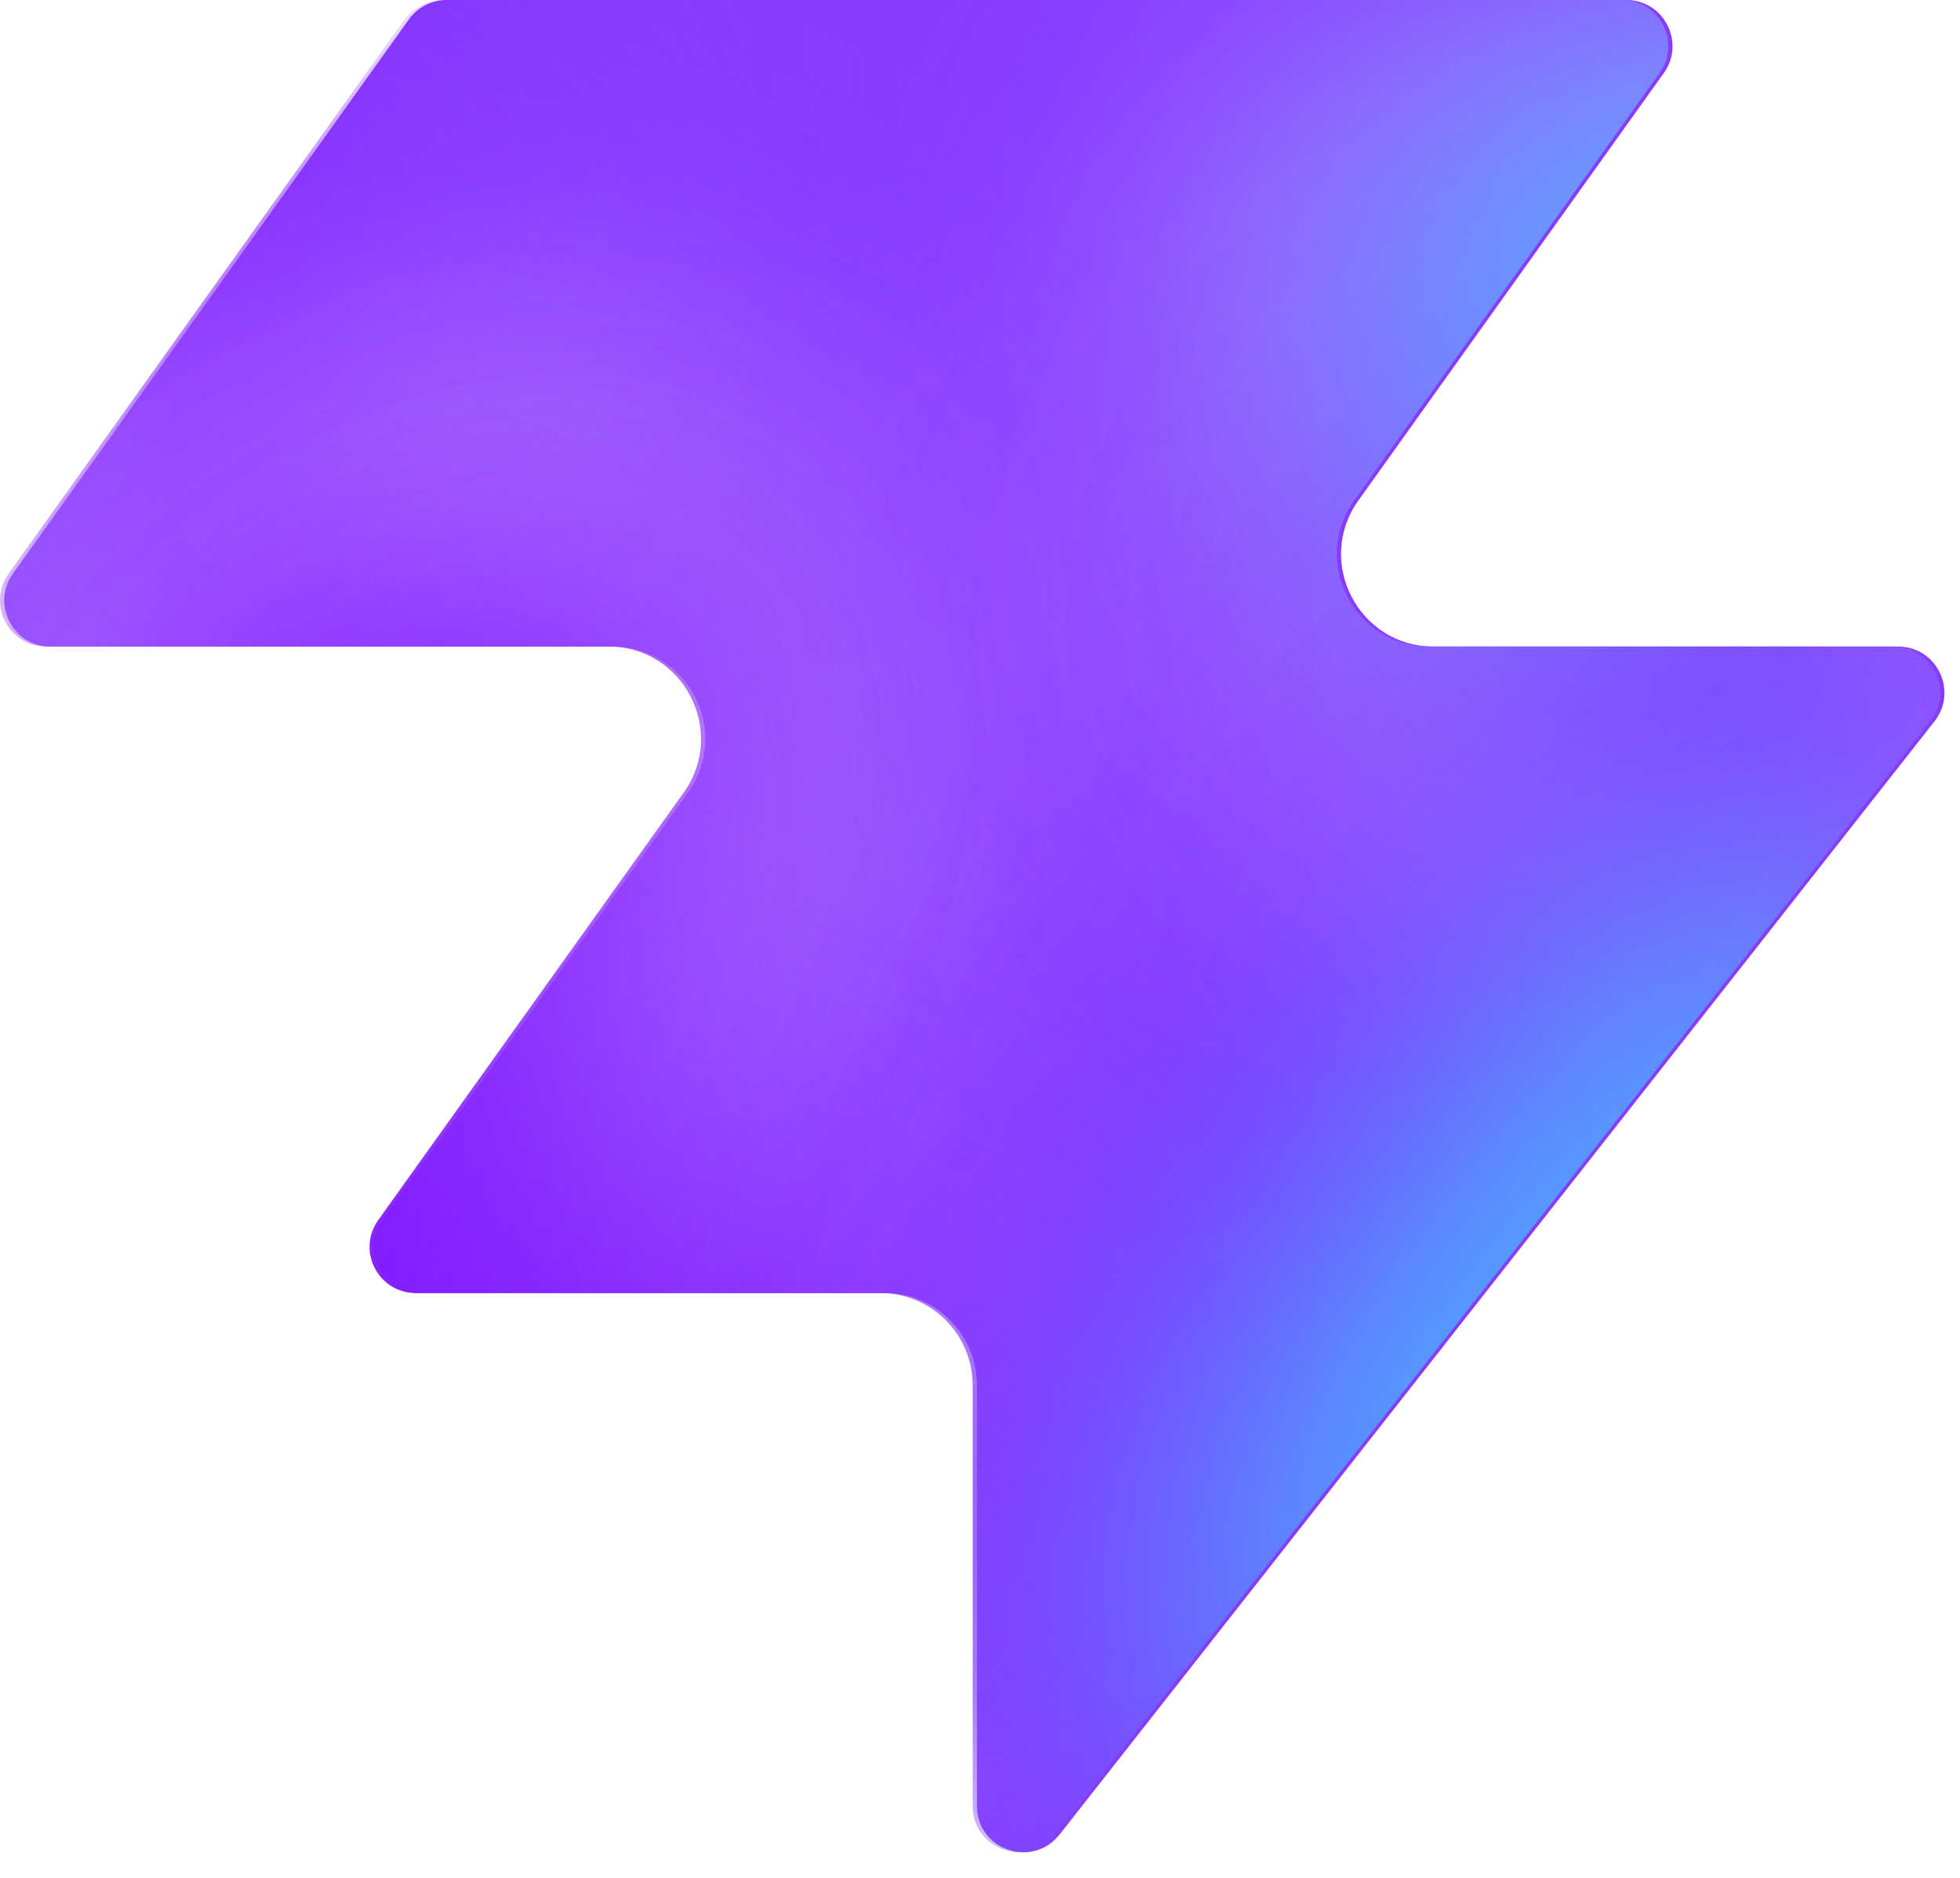
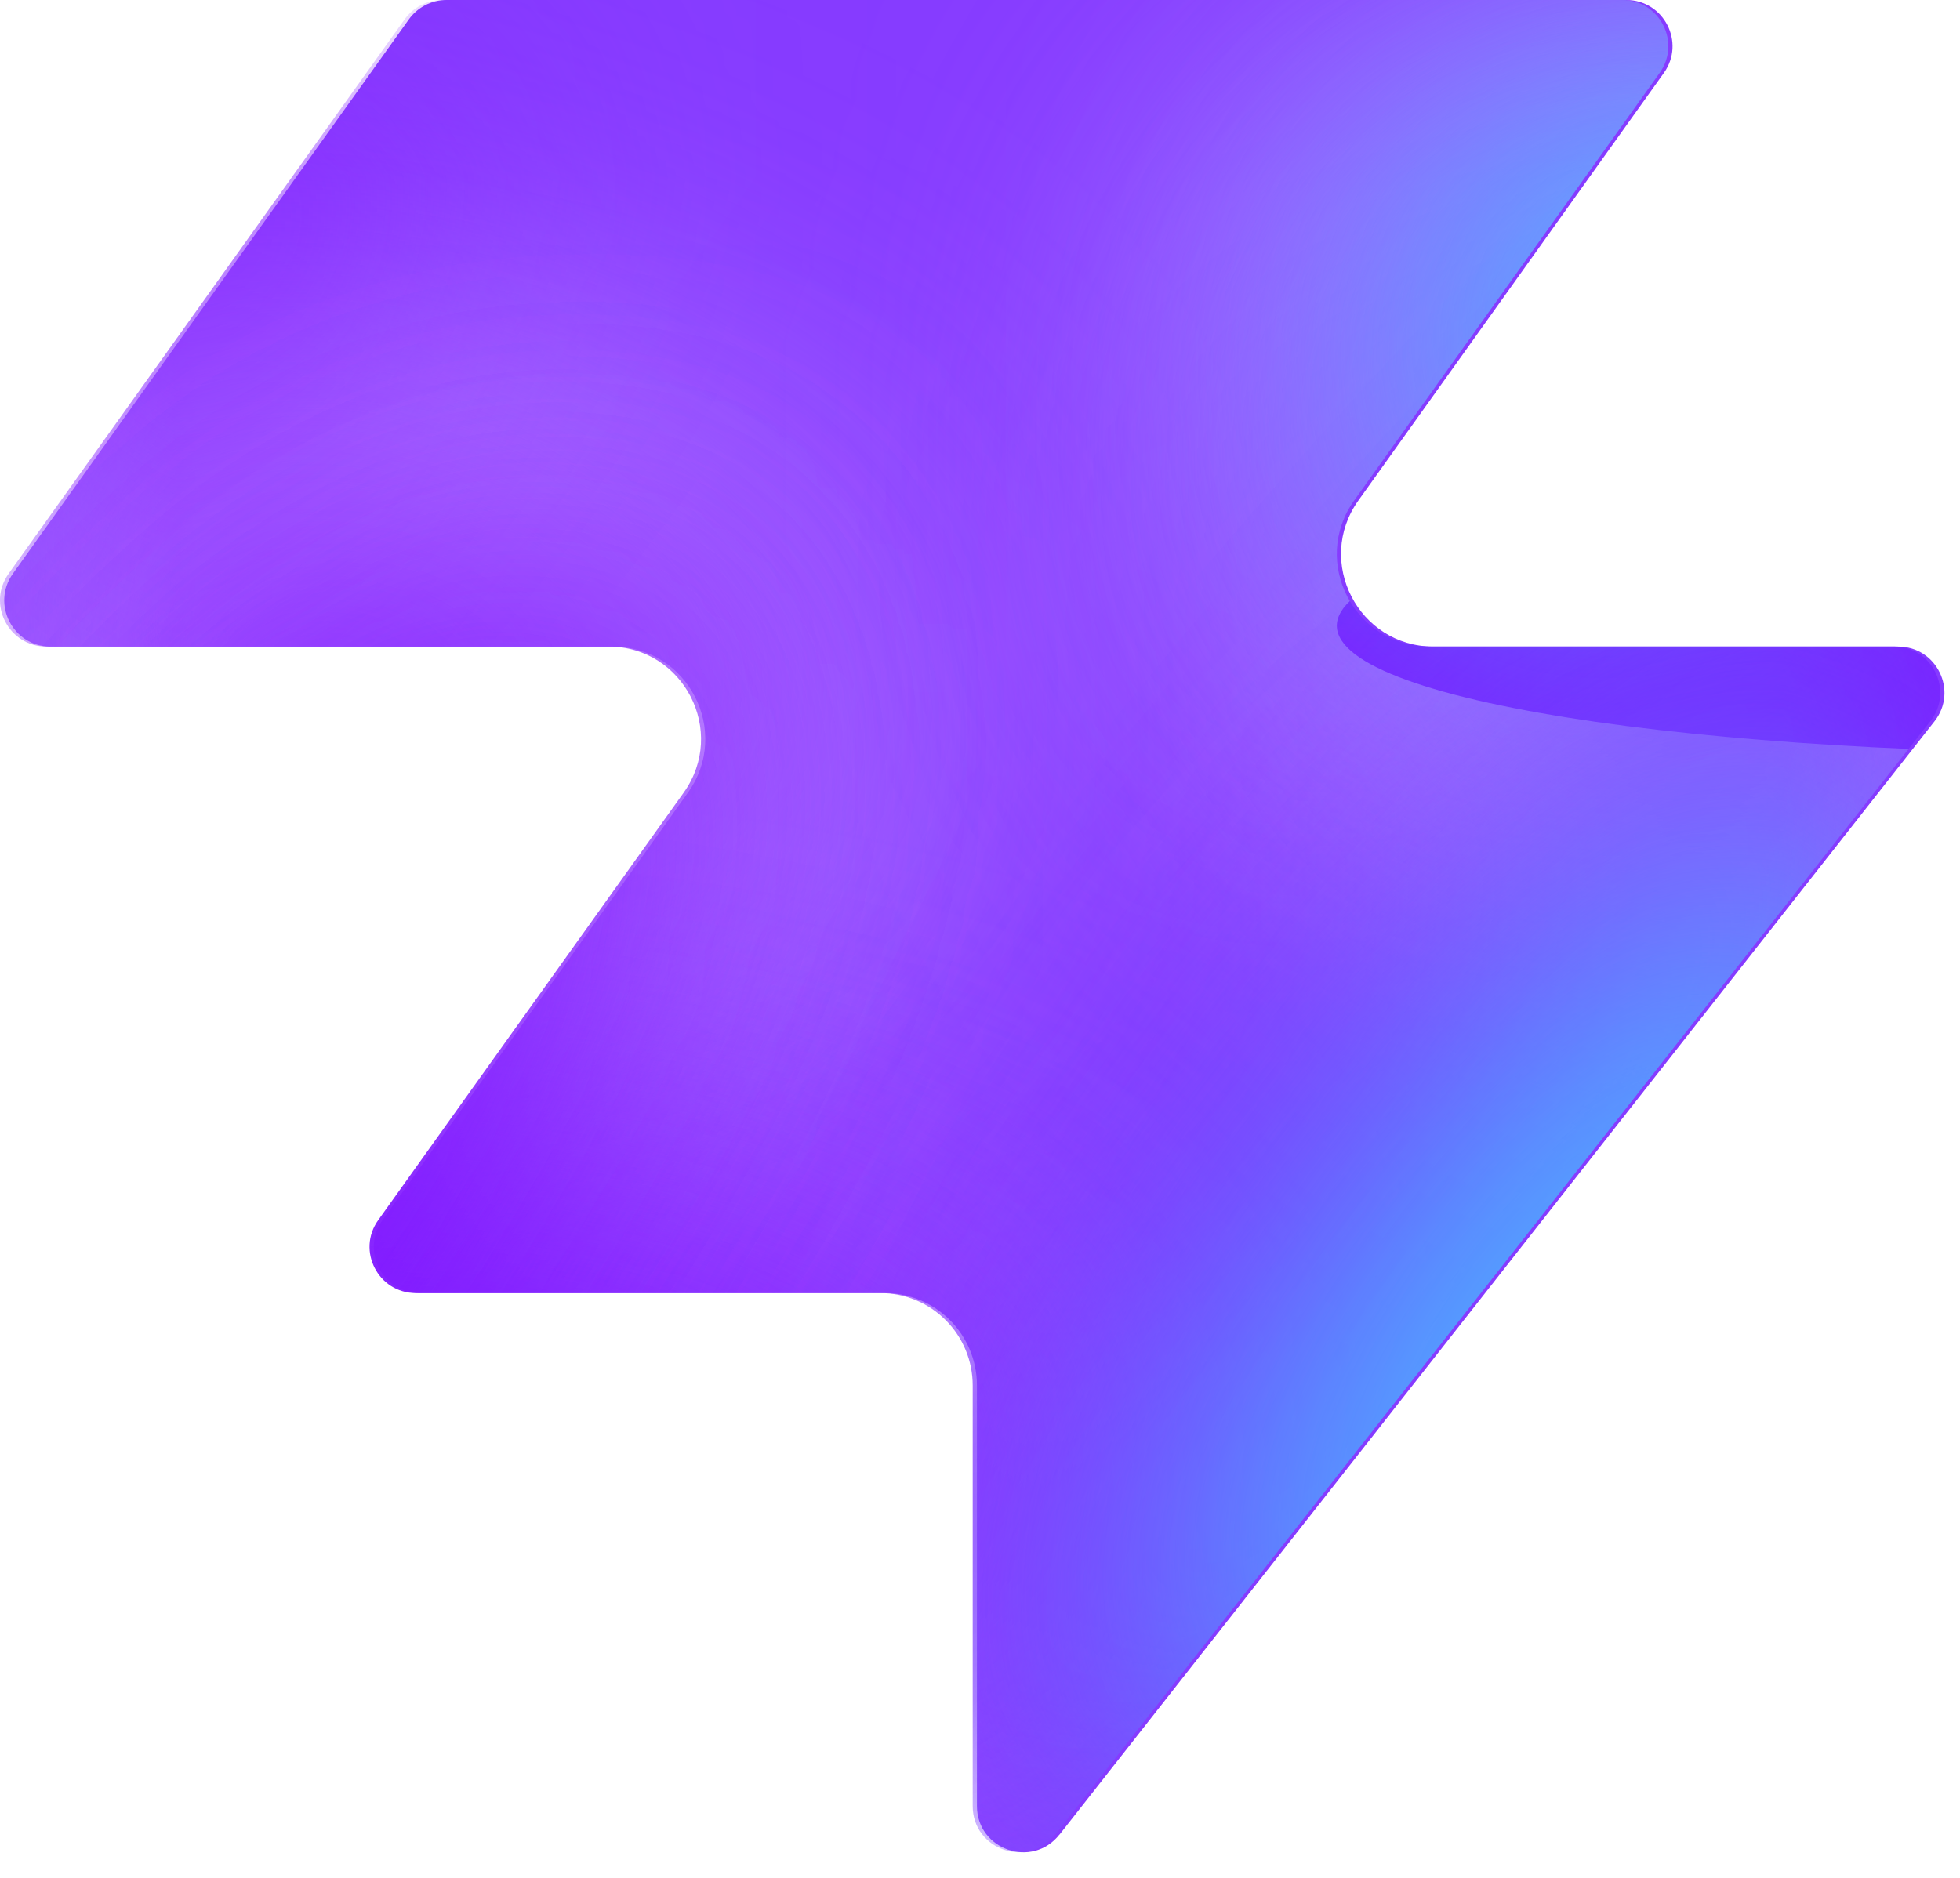
<svg xmlns="http://www.w3.org/2000/svg" width="48" height="46" fill="none" viewBox="0 0 48 46">
  <path fill="#863bff" d="M25.946 44.938c-.664.845-2.021.375-2.021-.698V33.937a2.26 2.26 0 0 0-2.262-2.262H10.287c-.92 0-1.456-1.04-.92-1.788l7.48-10.471c1.07-1.497 0-3.578-1.842-3.578H1.237c-.92 0-1.456-1.04-.92-1.788L10.013.474c.214-.297.556-.474.92-.474h28.894c.92 0 1.456 1.04.92 1.788l-7.48 10.471c-1.07 1.498 0 3.579 1.842 3.579h11.377c.943 0 1.473 1.088.89 1.83L25.947 44.94z" style="fill:#863bff;fill:color(display-p3 .525 .23 1);fill-opacity:1" />
  <mask id="a" width="48" height="46" x="0" y="0" maskUnits="userSpaceOnUse" style="mask-type:alpha">
    <path fill="#000" d="M25.842 44.938c-.664.844-2.021.375-2.021-.698V33.937a2.26 2.26 0 0 0-2.262-2.262H10.183c-.92 0-1.456-1.04-.92-1.788l7.48-10.471c1.07-1.498 0-3.579-1.842-3.579H1.133c-.92 0-1.456-1.04-.92-1.787L9.91.473c.214-.297.556-.474.92-.474h28.894c.92 0 1.456 1.04.92 1.788l-7.48 10.471c-1.07 1.498 0 3.578 1.842 3.578h11.377c.943 0 1.473 1.088.89 1.832L25.843 44.94z" style="fill:#000;fill-opacity:1" />
  </mask>
  <g mask="url(#a)">
    <g filter="url(#b)">
      <ellipse cx="5.508" cy="14.704" fill="#ede6ff" rx="5.508" ry="14.704" style="fill:#ede6ff;fill:color(display-p3 .927 .903 1);fill-opacity:1" transform="matrix(.00324 1 1 -.00324 -4.47 31.516)" />
    </g>
    <g filter="url(#c)">
      <ellipse cx="10.399" cy="29.851" fill="#ede6ff" rx="10.399" ry="29.851" style="fill:#ede6ff;fill:color(display-p3 .927 .903 1);fill-opacity:1" transform="matrix(.00324 1 1 -.00324 -39.328 7.883)" />
    </g>
    <g filter="url(#d)">
      <ellipse cx="5.508" cy="30.487" fill="#7e14ff" rx="5.508" ry="30.487" style="fill:#7e14ff;fill:color(display-p3 .492 .077 1);fill-opacity:1" transform="rotate(89.814 -25.913 -14.639)scale(1 -1)" />
    </g>
    <g filter="url(#e)">
      <ellipse cx="5.508" cy="30.599" fill="#7e14ff" rx="5.508" ry="30.599" style="fill:#7e14ff;fill:color(display-p3 .492 .077 1);fill-opacity:1" transform="rotate(89.814 -32.644 -3.334)scale(1 -1)" />
    </g>
    <g filter="url(#f)">
      <ellipse cx="5.508" cy="30.599" fill="#7e14ff" rx="5.508" ry="30.599" style="fill:#7e14ff;fill:color(display-p3 .492 .077 1);fill-opacity:1" transform="matrix(.00324 1 1 -.00324 -34.34 30.47)" />
    </g>
    <g filter="url(#g)">
      <ellipse cx="14.072" cy="22.078" fill="#ede6ff" rx="14.072" ry="22.078" style="fill:#ede6ff;fill:color(display-p3 .927 .903 1);fill-opacity:1" transform="rotate(93.35 24.506 48.493)scale(-1 1)" />
    </g>
    <g filter="url(#h)">
      <ellipse cx="3.47" cy="21.501" fill="#7e14ff" rx="3.47" ry="21.501" style="fill:#7e14ff;fill:color(display-p3 .492 .077 1);fill-opacity:1" transform="rotate(89.009 28.708 47.59)scale(-1 1)" />
    </g>
    <g filter="url(#i)">
      <ellipse cx="3.47" cy="21.501" fill="#7e14ff" rx="3.47" ry="21.501" style="fill:#7e14ff;fill:color(display-p3 .492 .077 1);fill-opacity:1" transform="rotate(89.009 28.708 47.59)scale(-1 1)" />
    </g>
    <g filter="url(#j)">
      <ellipse cx=".387" cy="8.972" fill="#7e14ff" rx="4.407" ry="29.108" style="fill:#7e14ff;fill:color(display-p3 .492 .077 1);fill-opacity:1" transform="rotate(39.51 .387 8.972)" />
    </g>
    <g filter="url(#k)">
      <ellipse cx="47.523" cy="-6.092" fill="#7e14ff" rx="4.407" ry="29.108" style="fill:#7e14ff;fill:color(display-p3 .492 .077 1);fill-opacity:1" transform="rotate(37.892 47.523 -6.092)" />
    </g>
    <g filter="url(#l)">
      <ellipse cx="41.412" cy="6.333" fill="#47bfff" rx="5.971" ry="9.665" style="fill:#47bfff;fill:color(display-p3 .28 .748 1);fill-opacity:1" transform="rotate(37.892 41.412 6.333)" />
    </g>
    <g filter="url(#m)">
      <ellipse cx="-1.879" cy="38.332" fill="#7e14ff" rx="4.407" ry="29.108" style="fill:#7e14ff;fill:color(display-p3 .492 .077 1);fill-opacity:1" transform="rotate(37.892 -1.88 38.332)" />
    </g>
    <g filter="url(#n)">
      <ellipse cx="-1.879" cy="38.332" fill="#7e14ff" rx="4.407" ry="29.108" style="fill:#7e14ff;fill:color(display-p3 .492 .077 1);fill-opacity:1" transform="rotate(37.892 -1.88 38.332)" />
    </g>
    <g filter="url(#o)">
      <ellipse cx="35.651" cy="29.907" fill="#7e14ff" rx="4.407" ry="29.108" style="fill:#7e14ff;fill:color(display-p3 .492 .077 1);fill-opacity:1" transform="rotate(37.892 35.651 29.907)" />
    </g>
    <g filter="url(#p)">
      <ellipse cx="38.418" cy="32.4" fill="#47bfff" rx="5.971" ry="15.297" style="fill:#47bfff;fill:color(display-p3 .28 .748 1);fill-opacity:1" transform="rotate(37.892 38.418 32.4)" />
    </g>
  </g>
  <defs>
    <filter id="b" width="60.045" height="41.654" x="-19.77" y="16.149" color-interpolation-filters="sRGB" filterUnits="userSpaceOnUse">
      <feFlood flood-opacity="0" result="BackgroundImageFix" />
      <feBlend in="SourceGraphic" in2="BackgroundImageFix" result="shape" />
      <feGaussianBlur result="effect1_foregroundBlur_2002_17158" stdDeviation="7.659" />
    </filter>
    <filter id="c" width="90.34" height="51.437" x="-54.613" y="-7.533" color-interpolation-filters="sRGB" filterUnits="userSpaceOnUse">
      <feFlood flood-opacity="0" result="BackgroundImageFix" />
      <feBlend in="SourceGraphic" in2="BackgroundImageFix" result="shape" />
      <feGaussianBlur result="effect1_foregroundBlur_2002_17158" stdDeviation="7.659" />
    </filter>
    <filter id="d" width="79.355" height="29.4" x="-49.64" y="2.03" color-interpolation-filters="sRGB" filterUnits="userSpaceOnUse">
      <feFlood flood-opacity="0" result="BackgroundImageFix" />
      <feBlend in="SourceGraphic" in2="BackgroundImageFix" result="shape" />
      <feGaussianBlur result="effect1_foregroundBlur_2002_17158" stdDeviation="4.596" />
    </filter>
    <filter id="e" width="79.579" height="29.4" x="-45.045" y="20.029" color-interpolation-filters="sRGB" filterUnits="userSpaceOnUse">
      <feFlood flood-opacity="0" result="BackgroundImageFix" />
      <feBlend in="SourceGraphic" in2="BackgroundImageFix" result="shape" />
      <feGaussianBlur result="effect1_foregroundBlur_2002_17158" stdDeviation="4.596" />
    </filter>
    <filter id="f" width="79.579" height="29.4" x="-43.513" y="21.178" color-interpolation-filters="sRGB" filterUnits="userSpaceOnUse">
      <feFlood flood-opacity="0" result="BackgroundImageFix" />
      <feBlend in="SourceGraphic" in2="BackgroundImageFix" result="shape" />
      <feGaussianBlur result="effect1_foregroundBlur_2002_17158" stdDeviation="4.596" />
    </filter>
    <filter id="g" width="74.749" height="58.852" x="15.756" y="-17.901" color-interpolation-filters="sRGB" filterUnits="userSpaceOnUse">
      <feFlood flood-opacity="0" result="BackgroundImageFix" />
      <feBlend in="SourceGraphic" in2="BackgroundImageFix" result="shape" />
      <feGaussianBlur result="effect1_foregroundBlur_2002_17158" stdDeviation="7.659" />
    </filter>
    <filter id="h" width="61.377" height="25.362" x="23.548" y="2.284" color-interpolation-filters="sRGB" filterUnits="userSpaceOnUse">
      <feFlood flood-opacity="0" result="BackgroundImageFix" />
      <feBlend in="SourceGraphic" in2="BackgroundImageFix" result="shape" />
      <feGaussianBlur result="effect1_foregroundBlur_2002_17158" stdDeviation="4.596" />
    </filter>
-     <filter id="i" width="61.377" height="25.362" x="23.548" y="2.284" color-interpolation-filters="sRGB" filterUnits="userSpaceOnUse">
+     <filter id="h" width="61.377" height="25.362" x="23.548" y="2.284" color-interpolation-filters="sRGB" filterUnits="userSpaceOnUse">
      <feFlood flood-opacity="0" result="BackgroundImageFix" />
      <feBlend in="SourceGraphic" in2="BackgroundImageFix" result="shape" />
      <feGaussianBlur result="effect1_foregroundBlur_2002_17158" stdDeviation="4.596" />
    </filter>
    <filter id="j" width="56.045" height="63.649" x="-27.636" y="-22.853" color-interpolation-filters="sRGB" filterUnits="userSpaceOnUse">
      <feFlood flood-opacity="0" result="BackgroundImageFix" />
      <feBlend in="SourceGraphic" in2="BackgroundImageFix" result="shape" />
      <feGaussianBlur result="effect1_foregroundBlur_2002_17158" stdDeviation="4.596" />
    </filter>
    <filter id="k" width="54.814" height="64.646" x="20.116" y="-38.415" color-interpolation-filters="sRGB" filterUnits="userSpaceOnUse">
      <feFlood flood-opacity="0" result="BackgroundImageFix" />
      <feBlend in="SourceGraphic" in2="BackgroundImageFix" result="shape" />
      <feGaussianBlur result="effect1_foregroundBlur_2002_17158" stdDeviation="4.596" />
    </filter>
    <filter id="l" width="33.541" height="35.313" x="24.641" y="-11.323" color-interpolation-filters="sRGB" filterUnits="userSpaceOnUse">
      <feFlood flood-opacity="0" result="BackgroundImageFix" />
      <feBlend in="SourceGraphic" in2="BackgroundImageFix" result="shape" />
      <feGaussianBlur result="effect1_foregroundBlur_2002_17158" stdDeviation="4.596" />
    </filter>
    <filter id="m" width="54.814" height="64.646" x="-29.286" y="6.009" color-interpolation-filters="sRGB" filterUnits="userSpaceOnUse">
      <feFlood flood-opacity="0" result="BackgroundImageFix" />
      <feBlend in="SourceGraphic" in2="BackgroundImageFix" result="shape" />
      <feGaussianBlur result="effect1_foregroundBlur_2002_17158" stdDeviation="4.596" />
    </filter>
    <filter id="n" width="54.814" height="64.646" x="-29.286" y="6.009" color-interpolation-filters="sRGB" filterUnits="userSpaceOnUse">
      <feFlood flood-opacity="0" result="BackgroundImageFix" />
      <feBlend in="SourceGraphic" in2="BackgroundImageFix" result="shape" />
      <feGaussianBlur result="effect1_foregroundBlur_2002_17158" stdDeviation="4.596" />
    </filter>
    <filter id="o" width="54.814" height="64.646" x="8.244" y="-2.416" color-interpolation-filters="sRGB" filterUnits="userSpaceOnUse">
      <feFlood flood-opacity="0" result="BackgroundImageFix" />
      <feBlend in="SourceGraphic" in2="BackgroundImageFix" result="shape" />
      <feGaussianBlur result="effect1_foregroundBlur_2002_17158" stdDeviation="4.596" />
    </filter>
    <filter id="p" width="39.409" height="43.623" x="18.713" y="10.588" color-interpolation-filters="sRGB" filterUnits="userSpaceOnUse">
      <feFlood flood-opacity="0" result="BackgroundImageFix" />
      <feBlend in="SourceGraphic" in2="BackgroundImageFix" result="shape" />
      <feGaussianBlur result="effect1_foregroundBlur_2002_17158" stdDeviation="4.596" />
    </filter>
  </defs>
</svg>
